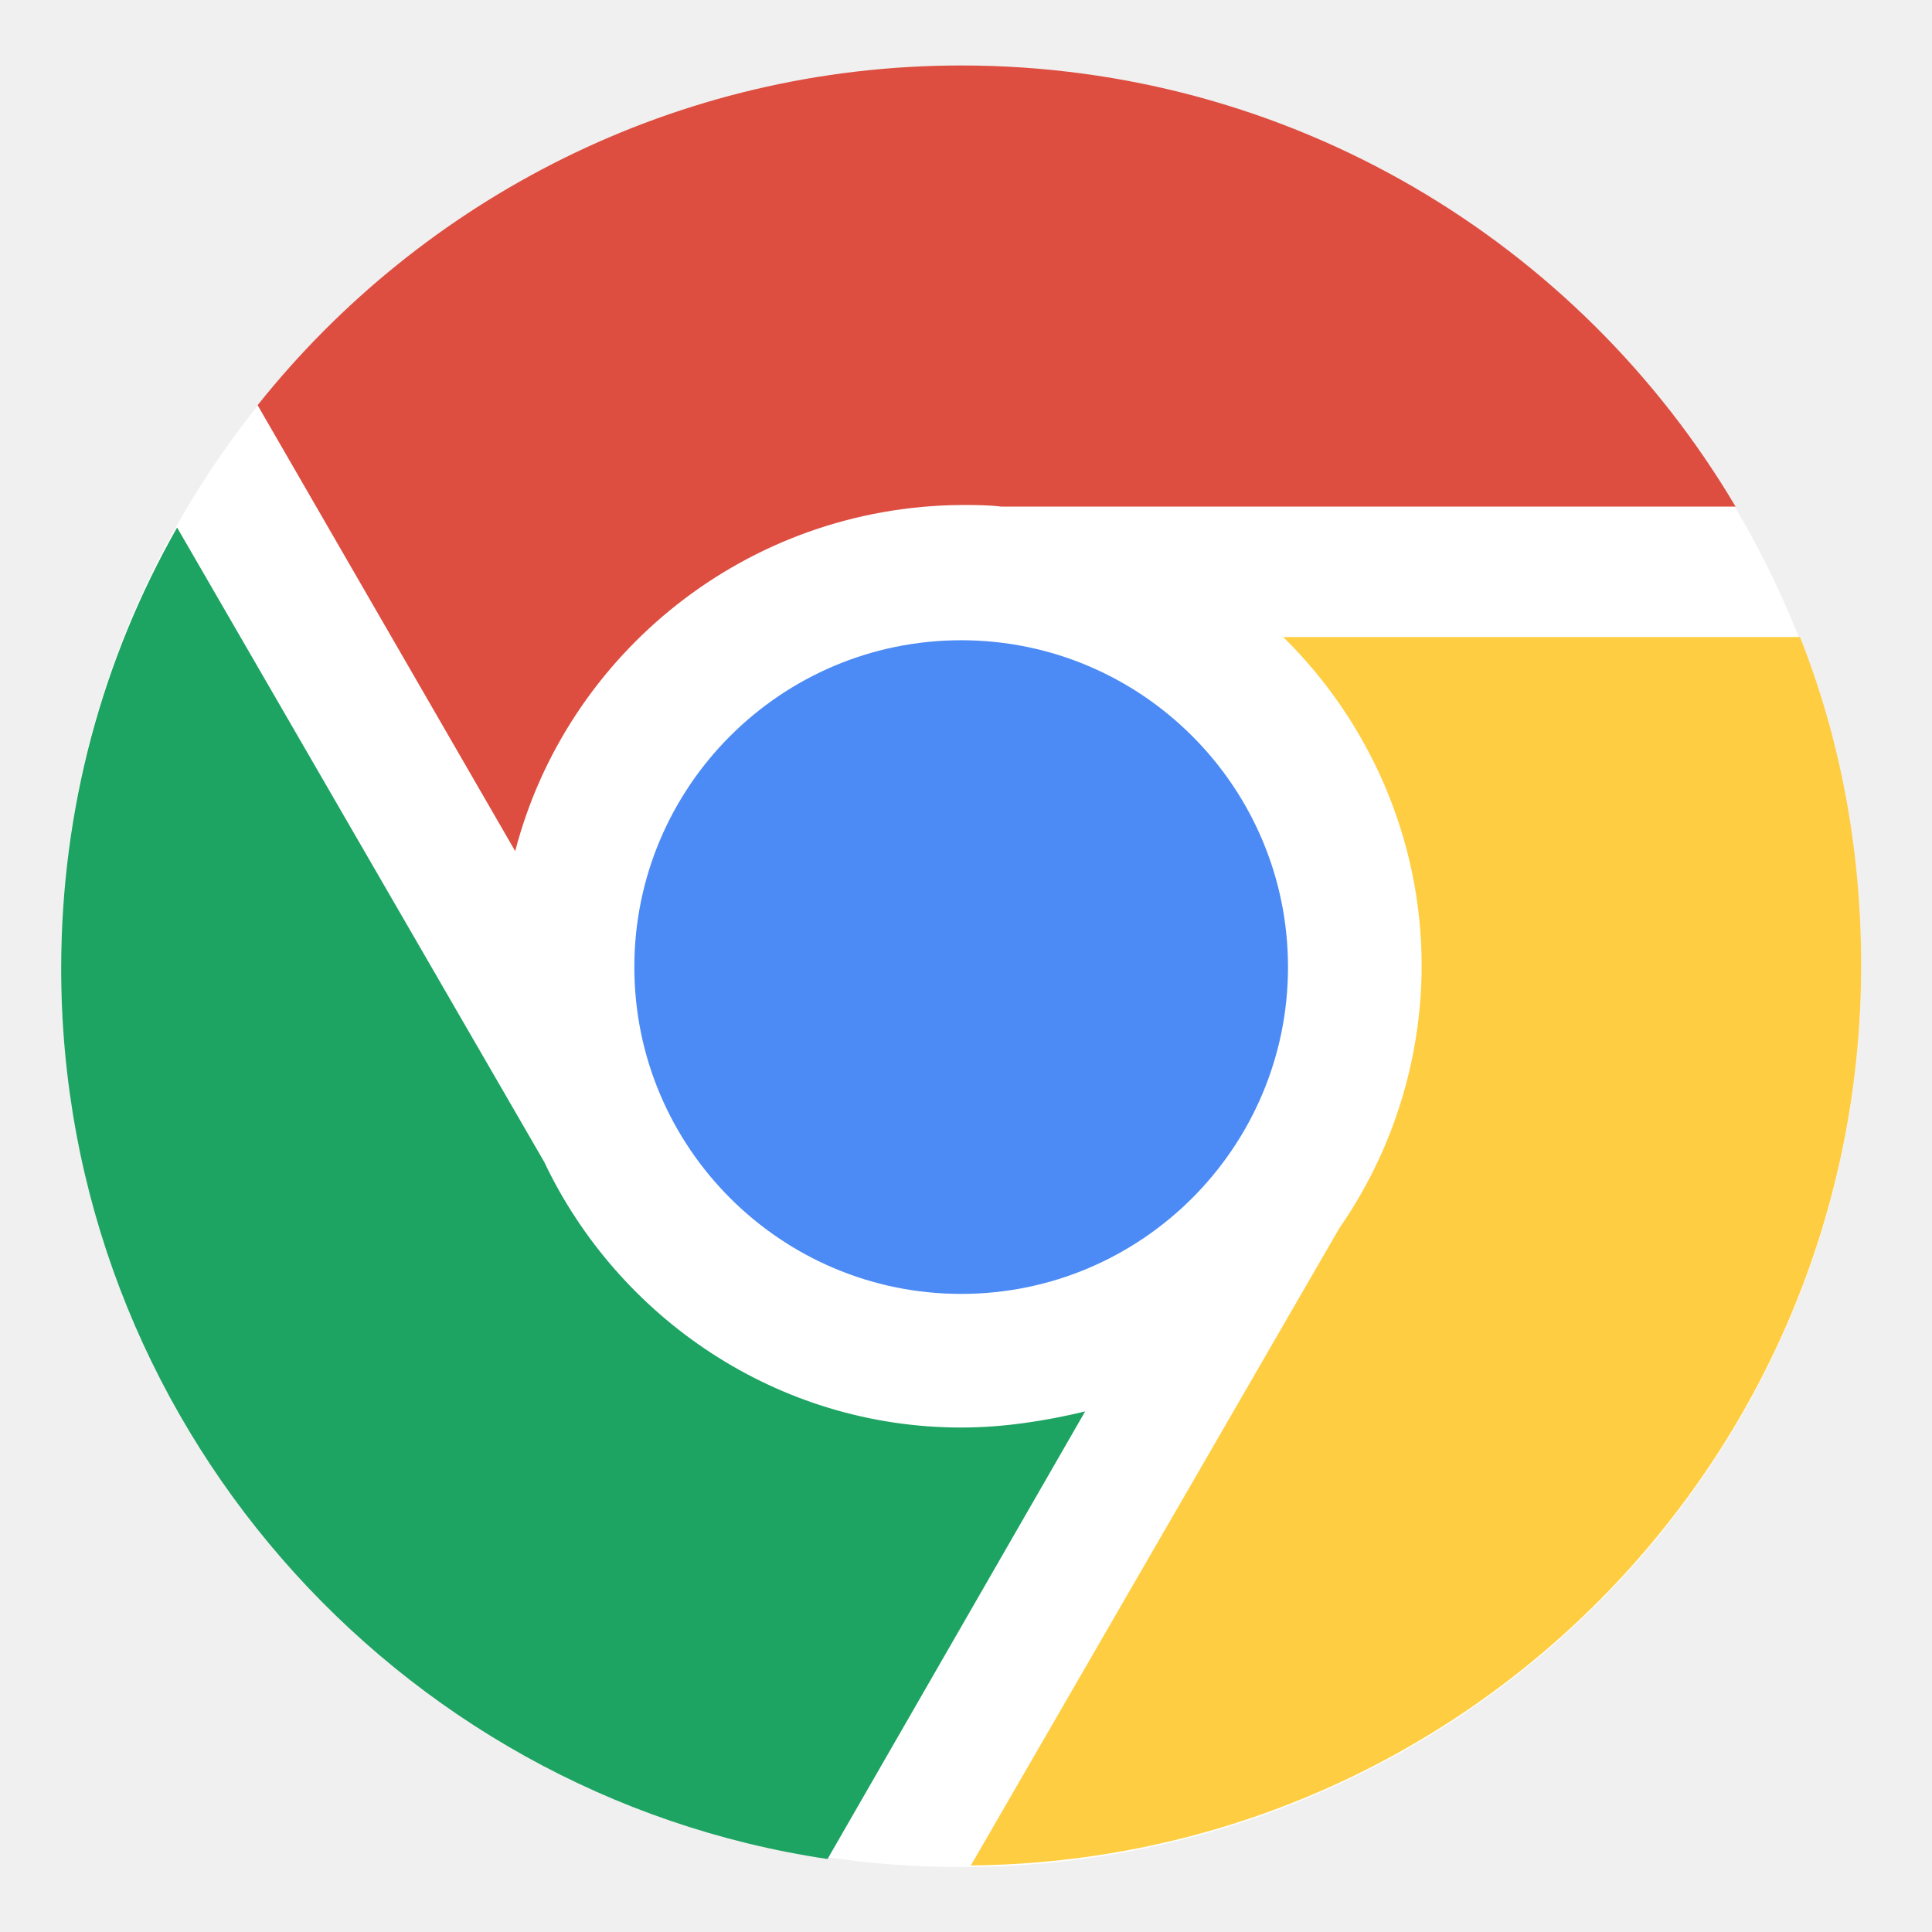
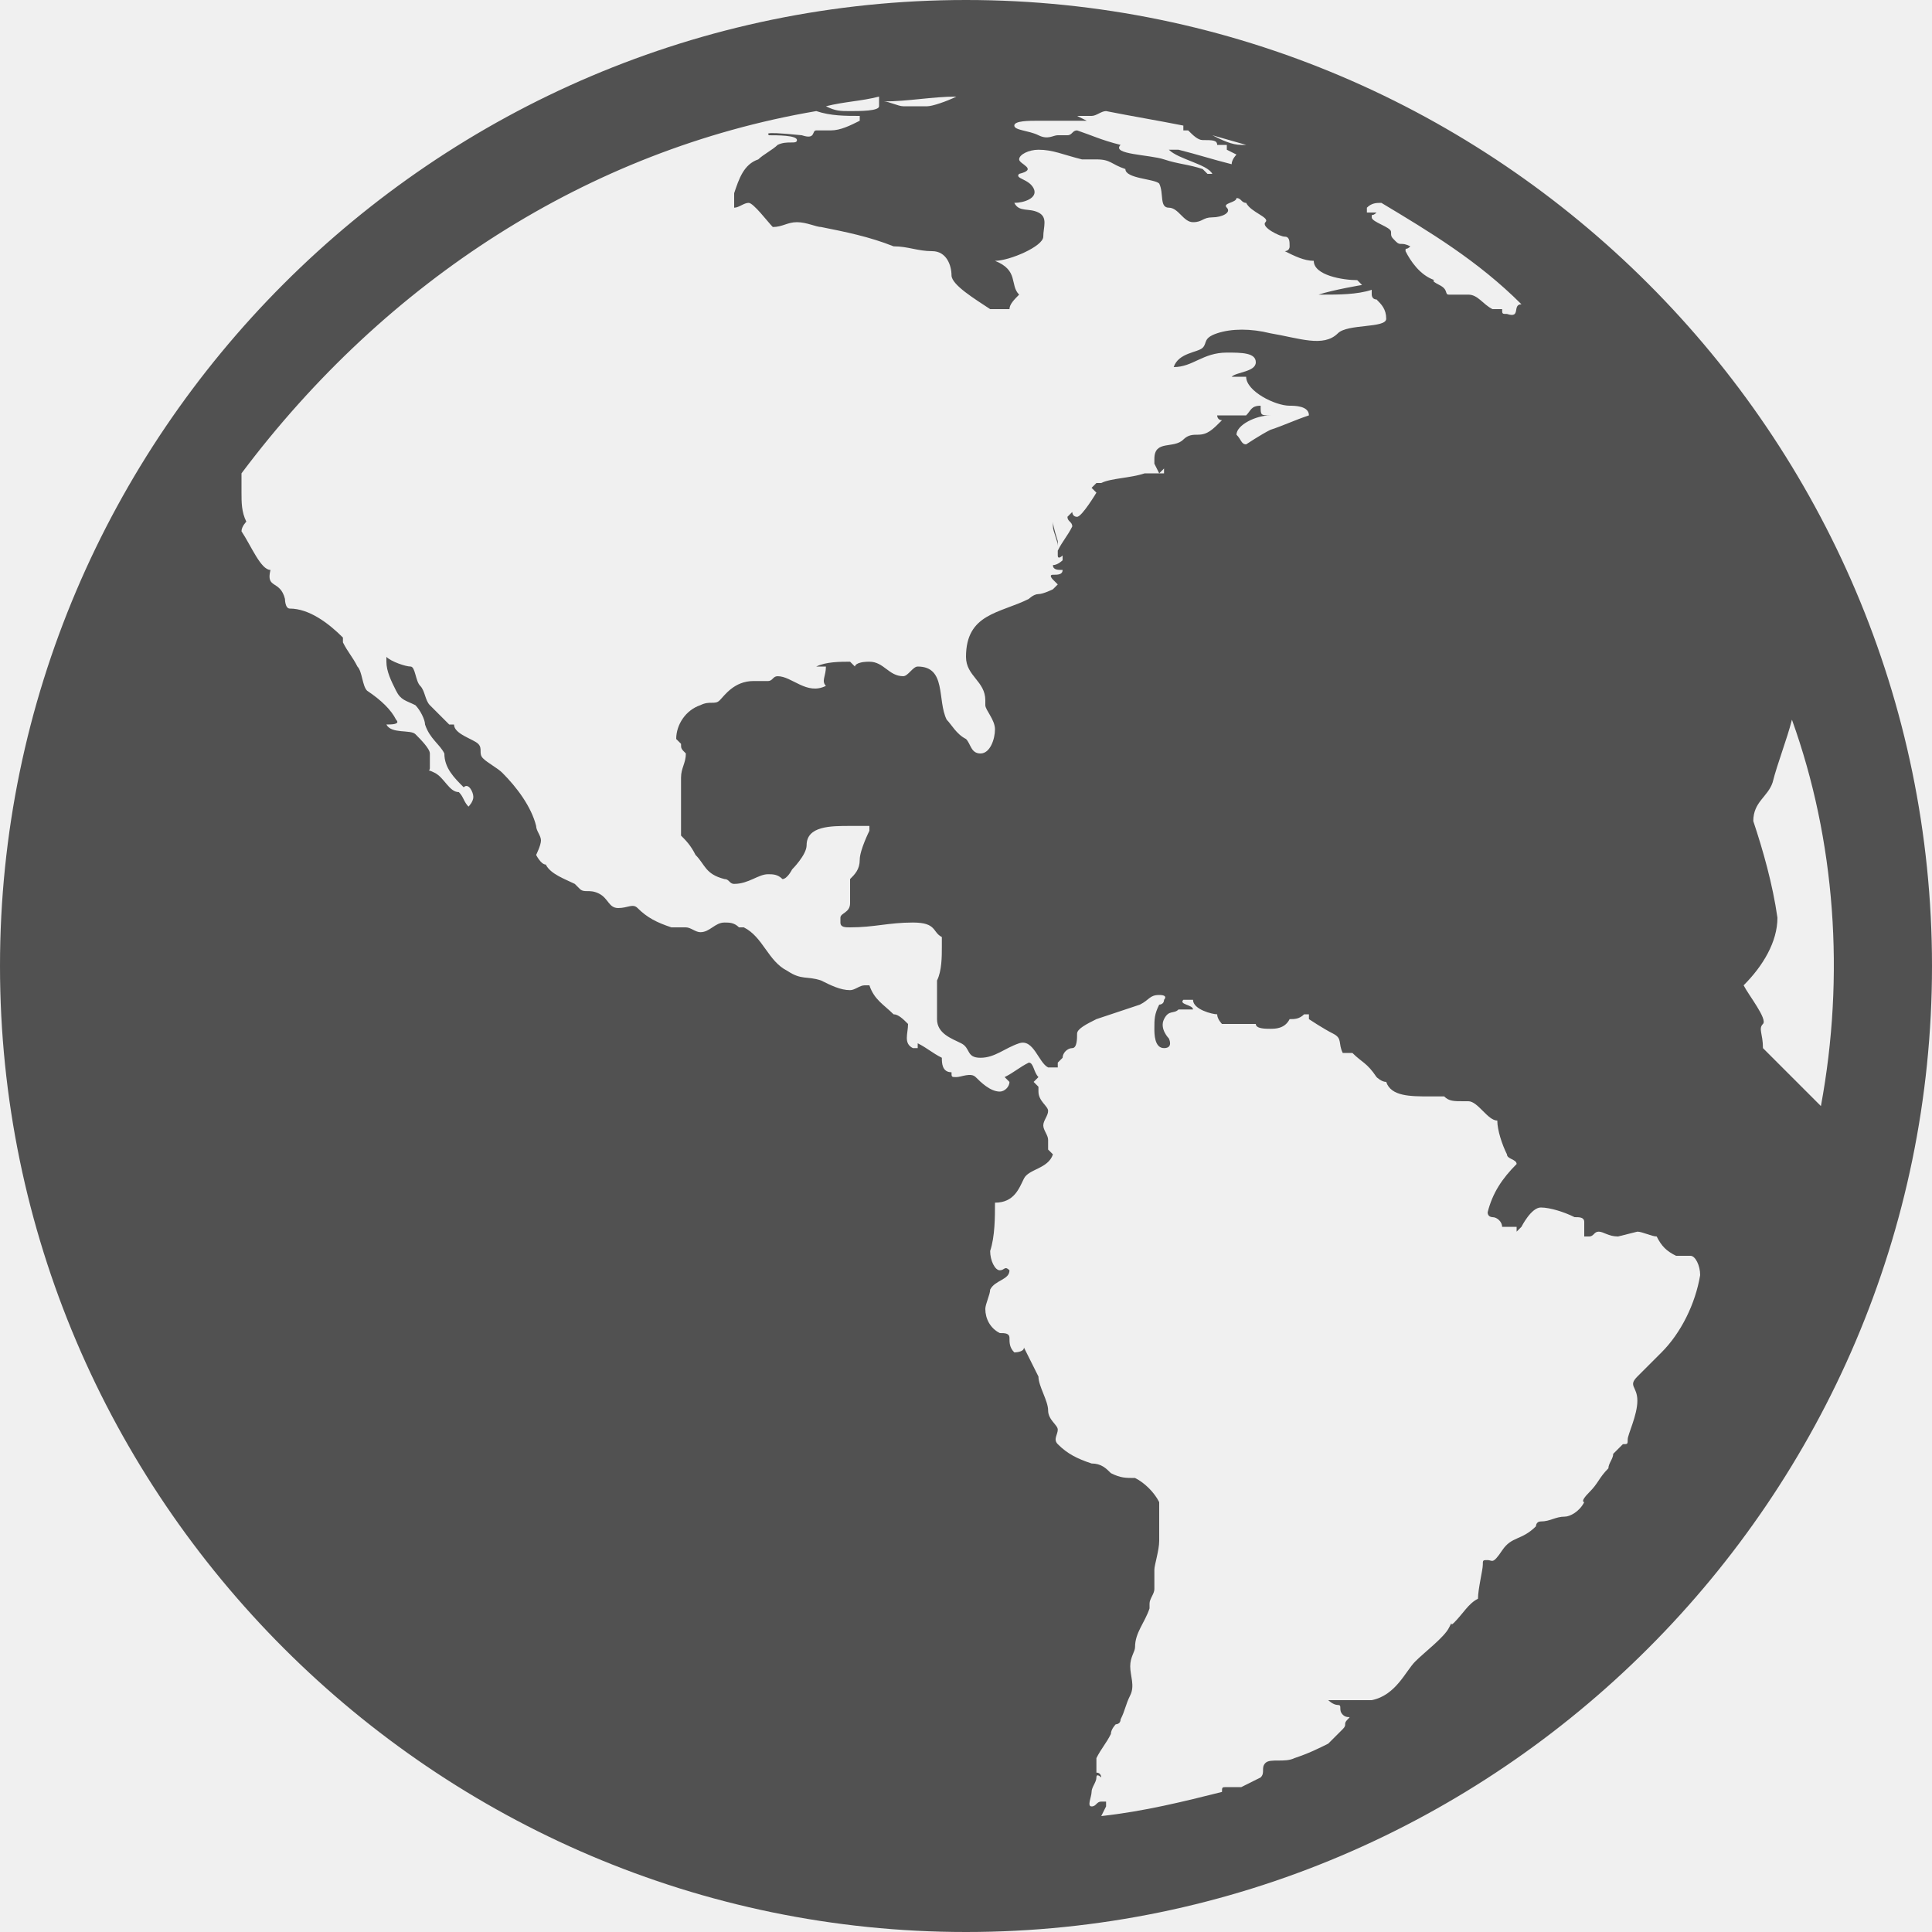
- <svg xmlns="http://www.w3.org/2000/svg" t="1779289603239" class="icon" viewBox="0 0 1024 1024" version="1.1" p-id="8210" width="16" height="16">
-   <path d="M509.44 512.569m-477.013 0a477.013 477.013 0 1 0 954.027 0 477.013 477.013 0 1 0-954.027 0Z" fill="#FFFFFF" p-id="8211" />
-   <path d="M273.067 451.129L136.533 214.756C223.573 105.529 358.4 34.702 509.44 34.702c174.933 0 327.68 93.867 410.453 233.813H530.773c-6.827-0.853-14.507-0.853-21.333-0.853-113.493 0.853-209.067 78.507-236.373 183.467z" fill="#DD4E41" p-id="8212" />
-   <path d="M680.107 337.636h273.92c21.333 53.76 32.427 112.64 32.427 174.08 0 261.973-210.773 474.453-471.893 477.013l195.413-337.92c27.307-39.253 43.52-87.893 43.52-139.093 0-67.413-28.16-129.707-73.387-174.08z" fill="#FFCD41" p-id="8213" />
-   <path d="M336.213 512.569c0-95.573 77.653-173.227 173.227-173.227S682.667 416.996 682.667 512.569s-77.653 173.227-173.227 173.227-173.227-77.653-173.227-173.227z" fill="#4C8BF5" p-id="8214" />
-   <path d="M575.147 748.089l-136.533 237.227C209.067 951.182 32.427 752.356 32.427 513.422c0-85.333 22.187-164.693 61.44-233.813L288.427 615.822c39.253 82.773 123.733 140.8 221.013 140.8 22.187 0 44.373-3.413 65.707-8.533z" fill="#1DA362" p-id="8215" />
+ <svg xmlns="http://www.w3.org/2000/svg" t="1779448579968" class="icon" viewBox="0 0 1024 1024" version="1.1" p-id="57340" width="16" height="16">
+   <path d="M512 0C230.4 0 0 230.4 0 512s230.4 512 512 512 512-230.4 512-512S793.6 0 512 0z m453.12 586.24l-2.56-2.56-23.04-23.04-5.12-5.12c0-7.68-2.56-10.24 0-12.8s-7.68-15.36-10.24-20.48c10.24-10.24 17.92-23.04 17.92-35.84-2.56-17.92-7.68-35.84-12.8-51.2 0-10.24 7.68-12.8 10.24-20.48 2.56-10.24 7.68-23.04 10.24-33.28 23.04 64 28.16 135.68 15.36 204.8zM806.4 161.28c-5.12 0 0 7.68-7.68 5.12-2.56 0-2.56 0-2.56-2.56h-5.12c-5.12-2.56-7.68-7.68-12.8-7.68H768c-2.56 0 0-2.56-5.12-5.12s-2.56-2.56-2.56-2.56c-7.68-2.56-12.8-10.24-15.36-15.36 0-2.56 0 0 2.56-2.56-5.12-2.56-5.12 0-7.68-2.56s-2.56-2.56-2.56-5.12-10.24-5.12-10.24-7.68 0 0 2.56-2.56h-5.12v-2.56c2.56-2.56 5.12-2.56 7.68-2.56 25.6 15.36 51.2 30.72 74.24 53.76 0-2.56 0 0 0 0z m-163.84-69.12H640l-2.56-2.56c-7.68-2.56-12.8-2.56-20.48-5.12s-28.16-2.56-23.04-7.68c-10.24-2.56-15.36-5.12-23.04-7.68-2.56 0-2.56 2.56-5.12 2.56h-5.12c-2.56 0-5.12 2.56-10.24 0s-12.8-2.56-12.8-5.12 7.68-2.56 12.8-2.56h25.6l-5.12-2.56h7.68c2.56 0 5.12-2.56 7.68-2.56 12.8 2.56 28.16 5.12 40.96 7.68h5.12-5.12v2.56h2.56c2.56 2.56 5.12 5.12 7.68 5.12 5.12 0 7.68 0 7.68 2.56h5.12v2.56l5.12 2.56s-2.56 2.56-2.56 5.12c-10.24-2.56-17.92-5.12-28.16-7.68h-5.12c5.12 5.12 20.48 7.68 23.04 12.8z m-153.6-35.84h-10.24c-2.56 0-7.68-2.56-10.24-2.56 12.8 0 25.6-2.56 38.4-2.56-5.12 2.56-12.8 5.12-15.36 5.12h-2.56z m-23.04 0c0 2.56-10.24 2.56-15.36 2.56-5.12 0-7.68 0-12.8-2.56 10.24-2.56 17.92-2.56 28.16-5.12v5.12z m176.64 15.36l17.92 5.12h-2.56c-5.12 0-10.24-2.56-15.36-5.12z m-209.92-12.8c7.68 2.56 15.36 2.56 23.04 2.56v2.56c-5.12 2.56-10.24 5.12-15.36 5.12h-7.68c-2.56 0 0 5.12-7.68 2.56-25.6-2.56-15.36 0-17.92 0 5.12 0 15.36 0 15.36 2.56s-5.12 0-10.24 2.56c-2.56 2.56-7.68 5.12-10.24 7.68-7.68 2.56-10.24 10.24-12.8 17.92v7.68c2.56 0 5.12-2.56 7.68-2.56s10.24 10.24 12.8 12.8c5.12 0 7.68-2.56 12.8-2.56s10.24 2.56 12.8 2.56c12.8 2.56 25.6 5.12 38.4 10.24 7.68 0 12.8 2.56 20.48 2.56s10.24 7.68 10.24 12.8 12.8 12.8 20.48 17.92h10.24c0-2.56 2.56-5.12 5.12-7.68-5.12-5.12 0-12.8-12.8-17.92 7.68 0 25.6-7.68 25.6-12.8s2.56-10.24-2.56-12.8-10.24 0-12.8-5.12c5.12 0 12.8-2.56 10.24-7.68s-10.24-5.12-7.68-7.68c10.24-2.56 0-5.12 0-7.68s5.12-5.12 10.24-5.12c7.68 0 12.8 2.56 23.04 5.12h7.68c7.68 0 7.68 2.56 15.36 5.12 0 5.12 15.36 5.12 17.92 7.68 2.56 5.12 0 12.8 5.12 12.8s7.68 7.68 12.8 7.68 5.12-2.56 10.24-2.56 10.24-2.56 7.68-5.12 5.12-2.56 5.12-5.12c2.56 0 2.56 2.56 5.12 2.56 2.56 5.12 12.8 7.68 10.24 10.24s7.68 7.68 10.24 7.68 2.56 2.56 2.56 5.12-2.56 2.56-2.56 2.56c5.12 2.56 10.24 5.12 15.36 5.12 0 7.68 15.36 10.24 23.04 10.24l2.56 2.56s-15.36 2.56-23.04 5.12h2.56c7.68 0 17.92 0 25.6-2.56v2.56s0 2.56 2.56 2.56c2.56 2.56 5.12 5.12 5.12 10.24s-20.48 2.56-25.6 7.68c-7.68 7.68-20.48 2.56-35.84 0-10.24-2.56-20.48-2.56-28.16 0-7.68 2.56-5.12 5.12-7.68 7.68s-12.8 2.56-15.36 10.24c10.24 0 15.36-7.68 28.16-7.68 7.68 0 15.36 0 15.36 5.12s-10.24 5.12-12.8 7.68h7.68c0 7.68 15.36 15.36 23.04 15.36 2.56 0 10.24 0 10.24 5.12-7.68 2.56-12.8 5.12-20.48 7.68-5.12 2.56-12.8 7.68-12.8 7.68-2.56 0-2.56-2.56-5.12-5.12 0-5.12 10.24-10.24 17.92-10.24-5.12 0-5.12 0-5.12-5.12-5.12 0-5.12 2.56-7.68 5.12h-15.36s0 2.56 2.56 2.56c-5.12 5.12-7.68 7.68-12.8 7.68-2.56 0-5.12 0-7.68 2.56-5.12 5.12-15.36 0-15.36 10.24v2.56l2.56 5.12 2.56-2.56v2.56h-10.24c-7.68 2.56-17.92 2.56-23.04 5.12h12.8-15.36l-2.56 2.56 2.56 2.56s-7.68 12.8-10.24 12.8-2.56-2.56-2.56-2.56l-2.56 2.56c0 2.56 2.56 2.56 2.56 5.12-2.56 5.12-5.12 7.68-7.68 12.8v-2.56-2.56s-2.56-7.68-2.56-10.24v2.56c0 2.56 2.56 7.68 2.56 10.24v5.12c0 2.56 2.56 0 2.56 0v2.56s-2.56 2.56-5.12 2.56c0 2.56 2.56 2.56 5.12 2.56 0 2.56-2.56 2.56-5.12 2.56s0 2.56 0 2.56l2.56 2.56-2.56 2.56s-5.12 2.56-7.68 2.56-5.12 2.56-5.12 2.56c-15.36 7.68-33.28 7.68-33.28 30.72 0 10.24 10.24 12.8 10.24 23.04v2.56c0 2.56 5.12 7.68 5.12 12.8s-2.56 12.8-7.68 12.8-5.12-5.12-7.68-7.68c-5.12-2.56-7.68-7.68-10.24-10.24-5.12-10.24 0-28.16-15.36-28.16-2.56 0-5.12 5.12-7.68 5.12-7.68 0-10.24-7.68-17.92-7.68s-7.68 2.56-7.68 2.56l-2.56-2.56c-5.12 0-12.8 0-17.92 2.56h5.12c0 5.12-2.56 7.68 0 10.24-10.24 5.12-17.92-5.12-25.6-5.12-2.56 0-2.56 2.56-5.12 2.56h-7.68c-10.24 0-15.36 7.68-17.92 10.24s-5.12 0-10.24 2.56c-7.68 2.56-12.8 10.24-12.8 17.92l2.56 2.56c0 2.56 0 2.56 2.56 5.12 0 5.12-2.56 7.68-2.56 12.8v30.72c2.56 2.56 5.12 5.12 7.68 10.24 5.12 5.12 5.12 10.24 15.36 12.8 2.56 0 2.56 2.56 5.12 2.56 7.68 0 12.8-5.12 17.92-5.12 2.56 0 5.12 0 7.68 2.56 2.56 0 5.12-5.12 5.12-5.12s7.68-7.68 7.68-12.8c0-10.24 12.8-10.24 23.04-10.24h10.24v2.56s-5.12 10.24-5.12 15.36c0 5.12-2.56 7.68-5.12 10.24v-2.56 15.36c0 5.12-5.12 5.12-5.12 7.68v2.56c0 2.56 2.56 2.56 5.12 2.56 12.8 0 20.48-2.56 33.28-2.56s10.24 5.12 15.36 7.68v5.12c0 5.12 0 12.8-2.56 17.92v20.48c0 7.68 7.68 10.24 12.8 12.8s2.56 7.68 10.24 7.68 12.8-5.12 20.48-7.68 10.24 10.24 15.36 12.8l-2.56 2.56 2.56-2.56h5.12V563.2l2.56-2.56c0-2.56 2.56-5.12 5.12-5.12s2.56-5.12 2.56-7.68 5.12-5.12 10.24-7.68l23.04-7.68c5.12-2.56 5.12-5.12 10.24-5.12s2.56 2.56 2.56 2.56c0 2.56-2.56 2.56-2.56 2.56-2.56 5.12-2.56 7.68-2.56 12.8 0 2.56 0 10.24 5.12 10.24s2.56-5.12 2.56-5.12-5.12-5.12-2.56-10.24 5.12-2.56 7.68-5.12h7.68c0-2.56-7.68-2.56-5.12-5.12h5.12c0 5.12 10.24 7.68 12.8 7.68 0 2.56 2.56 5.12 2.56 5.12h17.92c0 2.56 5.12 2.56 7.68 2.56s7.68 0 10.24-5.12c2.56 0 5.12 0 7.68-2.56h7.68-5.12v2.56s7.68 5.12 12.8 7.68 2.56 5.12 5.12 10.24h5.12c5.12 5.12 7.68 5.12 12.8 12.8 0 0 2.56 2.56 5.12 2.56 2.56 7.68 12.8 7.68 23.04 7.68h7.68c2.56 2.56 5.12 2.56 10.24 2.56h2.56c5.12 0 10.24 10.24 15.36 10.24 0 5.12 2.56 12.8 5.12 17.92 0 2.56 5.12 2.56 5.12 5.12-7.68 7.68-12.8 15.36-15.36 25.6 0 2.56 2.56 2.56 2.56 2.56 2.56 0 5.12 2.56 5.12 5.12h7.68v2.56l2.56-2.56s5.12-10.24 10.24-10.24 12.8 2.56 17.92 5.12c2.56 0 5.12 0 5.12 2.56v7.68h2.56c2.56 0 2.56-2.56 5.12-2.56s5.12 2.56 10.24 2.56l10.24-2.56c2.56 0 7.68 2.56 10.24 2.56 2.56 5.12 5.12 7.68 10.24 10.24h7.68c2.56 0 5.12 5.12 5.12 10.24-2.56 15.36-10.24 30.72-20.48 40.96l-5.12 5.12-7.68 7.68c-5.12 5.12 0 5.12 0 12.8s-5.12 17.92-5.12 20.48 0 2.56-2.56 2.56l-5.12 5.12c0 2.56-2.56 5.12-2.56 7.68-5.12 5.12-5.12 7.68-10.24 12.8s-2.56 5.12-2.56 5.12c-2.56 5.12-7.68 7.68-10.24 7.68-5.12 0-7.68 2.56-12.8 2.56-2.56 0-2.56 2.56-2.56 2.56-7.68 7.68-12.8 5.12-17.92 12.8s-5.12 5.12-7.68 5.12-2.56 0-2.56 2.56-2.56 12.8-2.56 17.92c-5.12 2.56-7.68 7.68-12.8 12.8-2.56 2.56 0-2.56-2.56 2.56s-12.8 12.8-17.92 17.92-10.24 17.92-23.04 20.48h-23.04s2.56 2.56 5.12 2.56 0 2.56 2.56 5.12 5.12 0 2.56 2.56 0 2.56-2.56 5.12l-7.68 7.68c-5.12 2.56-10.24 5.12-17.92 7.68-5.12 2.56-12.8 0-15.36 2.56s0 5.12-2.56 7.68l-10.24 5.12h-7.68c-2.56 0-2.56 0-2.56 2.56-20.48 5.12-40.96 10.24-64 12.8l2.56-5.12v-2.56h-2.56c-2.56 0-2.56 2.56-5.12 2.56s0-5.12 0-7.68 2.56-5.12 2.56-7.68 2.56 0 2.56 0 0-2.56-2.56-2.56v-7.68c2.56-5.12 5.12-7.68 7.68-12.8 0-2.56 2.56-5.12 2.56-5.12s2.56 0 2.56-2.56c2.56-5.12 2.56-7.68 5.12-12.8s0-10.24 0-15.36 2.56-7.68 2.56-10.24c0-7.68 5.12-12.8 7.68-20.48v-2.56c0-2.56 2.56-5.12 2.56-7.68v-10.24c0-2.56 2.56-10.24 2.56-15.36v-20.48c-2.56-5.12-7.68-10.24-12.8-12.8-5.12 0-7.68 0-12.8-2.56-2.56-2.56-5.12-5.12-10.24-5.12-7.68-2.56-12.8-5.12-17.92-10.24-2.56-2.56 0-5.12 0-7.68s-5.12-5.12-5.12-10.24-5.12-12.8-5.12-17.92l-7.68-15.36c0 2.56-5.12 2.56-5.12 2.56-2.56-2.56-2.56-5.12-2.56-7.68 0-2.56-2.56-2.56-5.12-2.56-5.12-2.56-7.68-7.68-7.68-12.8 0-2.56 2.56-7.68 2.56-10.24 2.56-5.12 10.24-5.12 10.24-10.24-2.56-2.56-2.56 0-5.12 0s-5.12-5.12-5.12-10.24c2.56-7.68 2.56-17.92 2.56-25.6 10.24 0 12.8-7.68 15.36-12.8s12.8-5.12 15.36-12.8l-2.56-2.56v-2.56-2.56c0-2.56-2.56-5.12-2.56-7.68s2.56-5.12 2.56-7.68-5.12-5.12-5.12-10.24v-2.56l-2.56-2.56 2.56-2.56c-2.56-2.56-2.56-7.68-5.12-7.68-5.12 2.56-7.68 5.12-12.8 7.68l2.56 2.56c0 2.56-2.56 5.12-5.12 5.12-5.12 0-10.24-5.12-12.8-7.68s-7.68 0-10.24 0-2.56 0-2.56-2.56c-5.12 0-5.12-5.12-5.12-7.68-5.12-2.56-7.68-5.12-12.8-7.68v2.56h-2.56c-5.12-2.56-2.56-7.68-2.56-12.8-2.56-2.56-5.12-5.12-7.68-5.12-5.12-5.12-10.24-7.68-12.8-15.36h-2.56c-2.56 0-5.12 2.56-7.68 2.56-5.12 0-10.24-2.56-15.36-5.12-7.68-2.56-10.24 0-17.92-5.12-10.24-5.12-12.8-17.92-23.04-23.04h-2.56c-2.56-2.56-5.12-2.56-7.68-2.56-5.12 0-7.68 5.12-12.8 5.12-2.56 0-5.12-2.56-7.68-2.56h-7.68c-7.68-2.56-12.8-5.12-17.92-10.24-2.56-2.56-5.12 0-10.24 0s-5.12-5.12-10.24-7.68-7.68 0-10.24-2.56l-2.56-2.56c-5.12-2.56-12.8-5.12-15.36-10.24-2.56 0-5.12-5.12-5.12-5.12s2.56-5.12 2.56-7.68-2.56-5.12-2.56-7.68c-2.56-10.24-10.24-20.48-17.92-28.16-2.56-2.56-7.68-5.12-10.24-7.68s0-5.12-2.56-7.68-12.8-5.12-12.8-10.24h-2.56l-10.24-10.24c-2.56-2.56-2.56-7.68-5.12-10.24s-2.56-10.24-5.12-10.24-10.24-2.56-12.8-5.12v2.56c0 5.12 2.56 10.24 5.12 15.36 2.56 5.12 5.12 5.12 10.24 7.68 2.56 2.56 5.12 7.68 5.12 10.24 2.56 7.68 7.68 10.24 10.24 15.36 0 7.68 5.12 12.8 10.24 17.92 2.56-2.56 5.12 2.56 5.12 5.12s-2.56 5.12-2.56 5.12c-2.56-2.56-2.56-5.12-5.12-7.68-5.12 0-7.68-7.68-12.8-10.24s-2.56 0-2.56-2.56v-7.68c0-2.56-5.12-7.68-7.68-10.24s-12.8 0-15.36-5.12c2.56 0 7.68 0 5.12-2.56-2.56-5.12-7.68-10.24-15.36-15.36-2.56-2.56-2.56-10.24-5.12-12.8-2.56-5.12-5.12-7.68-7.68-12.8v-2.56c-7.68-7.68-17.92-15.36-28.16-15.36-2.56 0-2.56-5.12-2.56-5.12-2.56-10.24-10.24-5.12-7.68-15.36-5.12 0-10.24-12.8-15.36-20.48 0-2.56 2.56-5.12 2.56-5.12-2.56-5.12-2.56-10.24-2.56-15.36v-10.24c76.8-102.4 184.32-171.52 304.64-192z" fill="#515151" p-id="57341" data-spm-anchor-id="a313x.search_index.0.i48.390a3a812Fp92j" class="selected" />
</svg>
